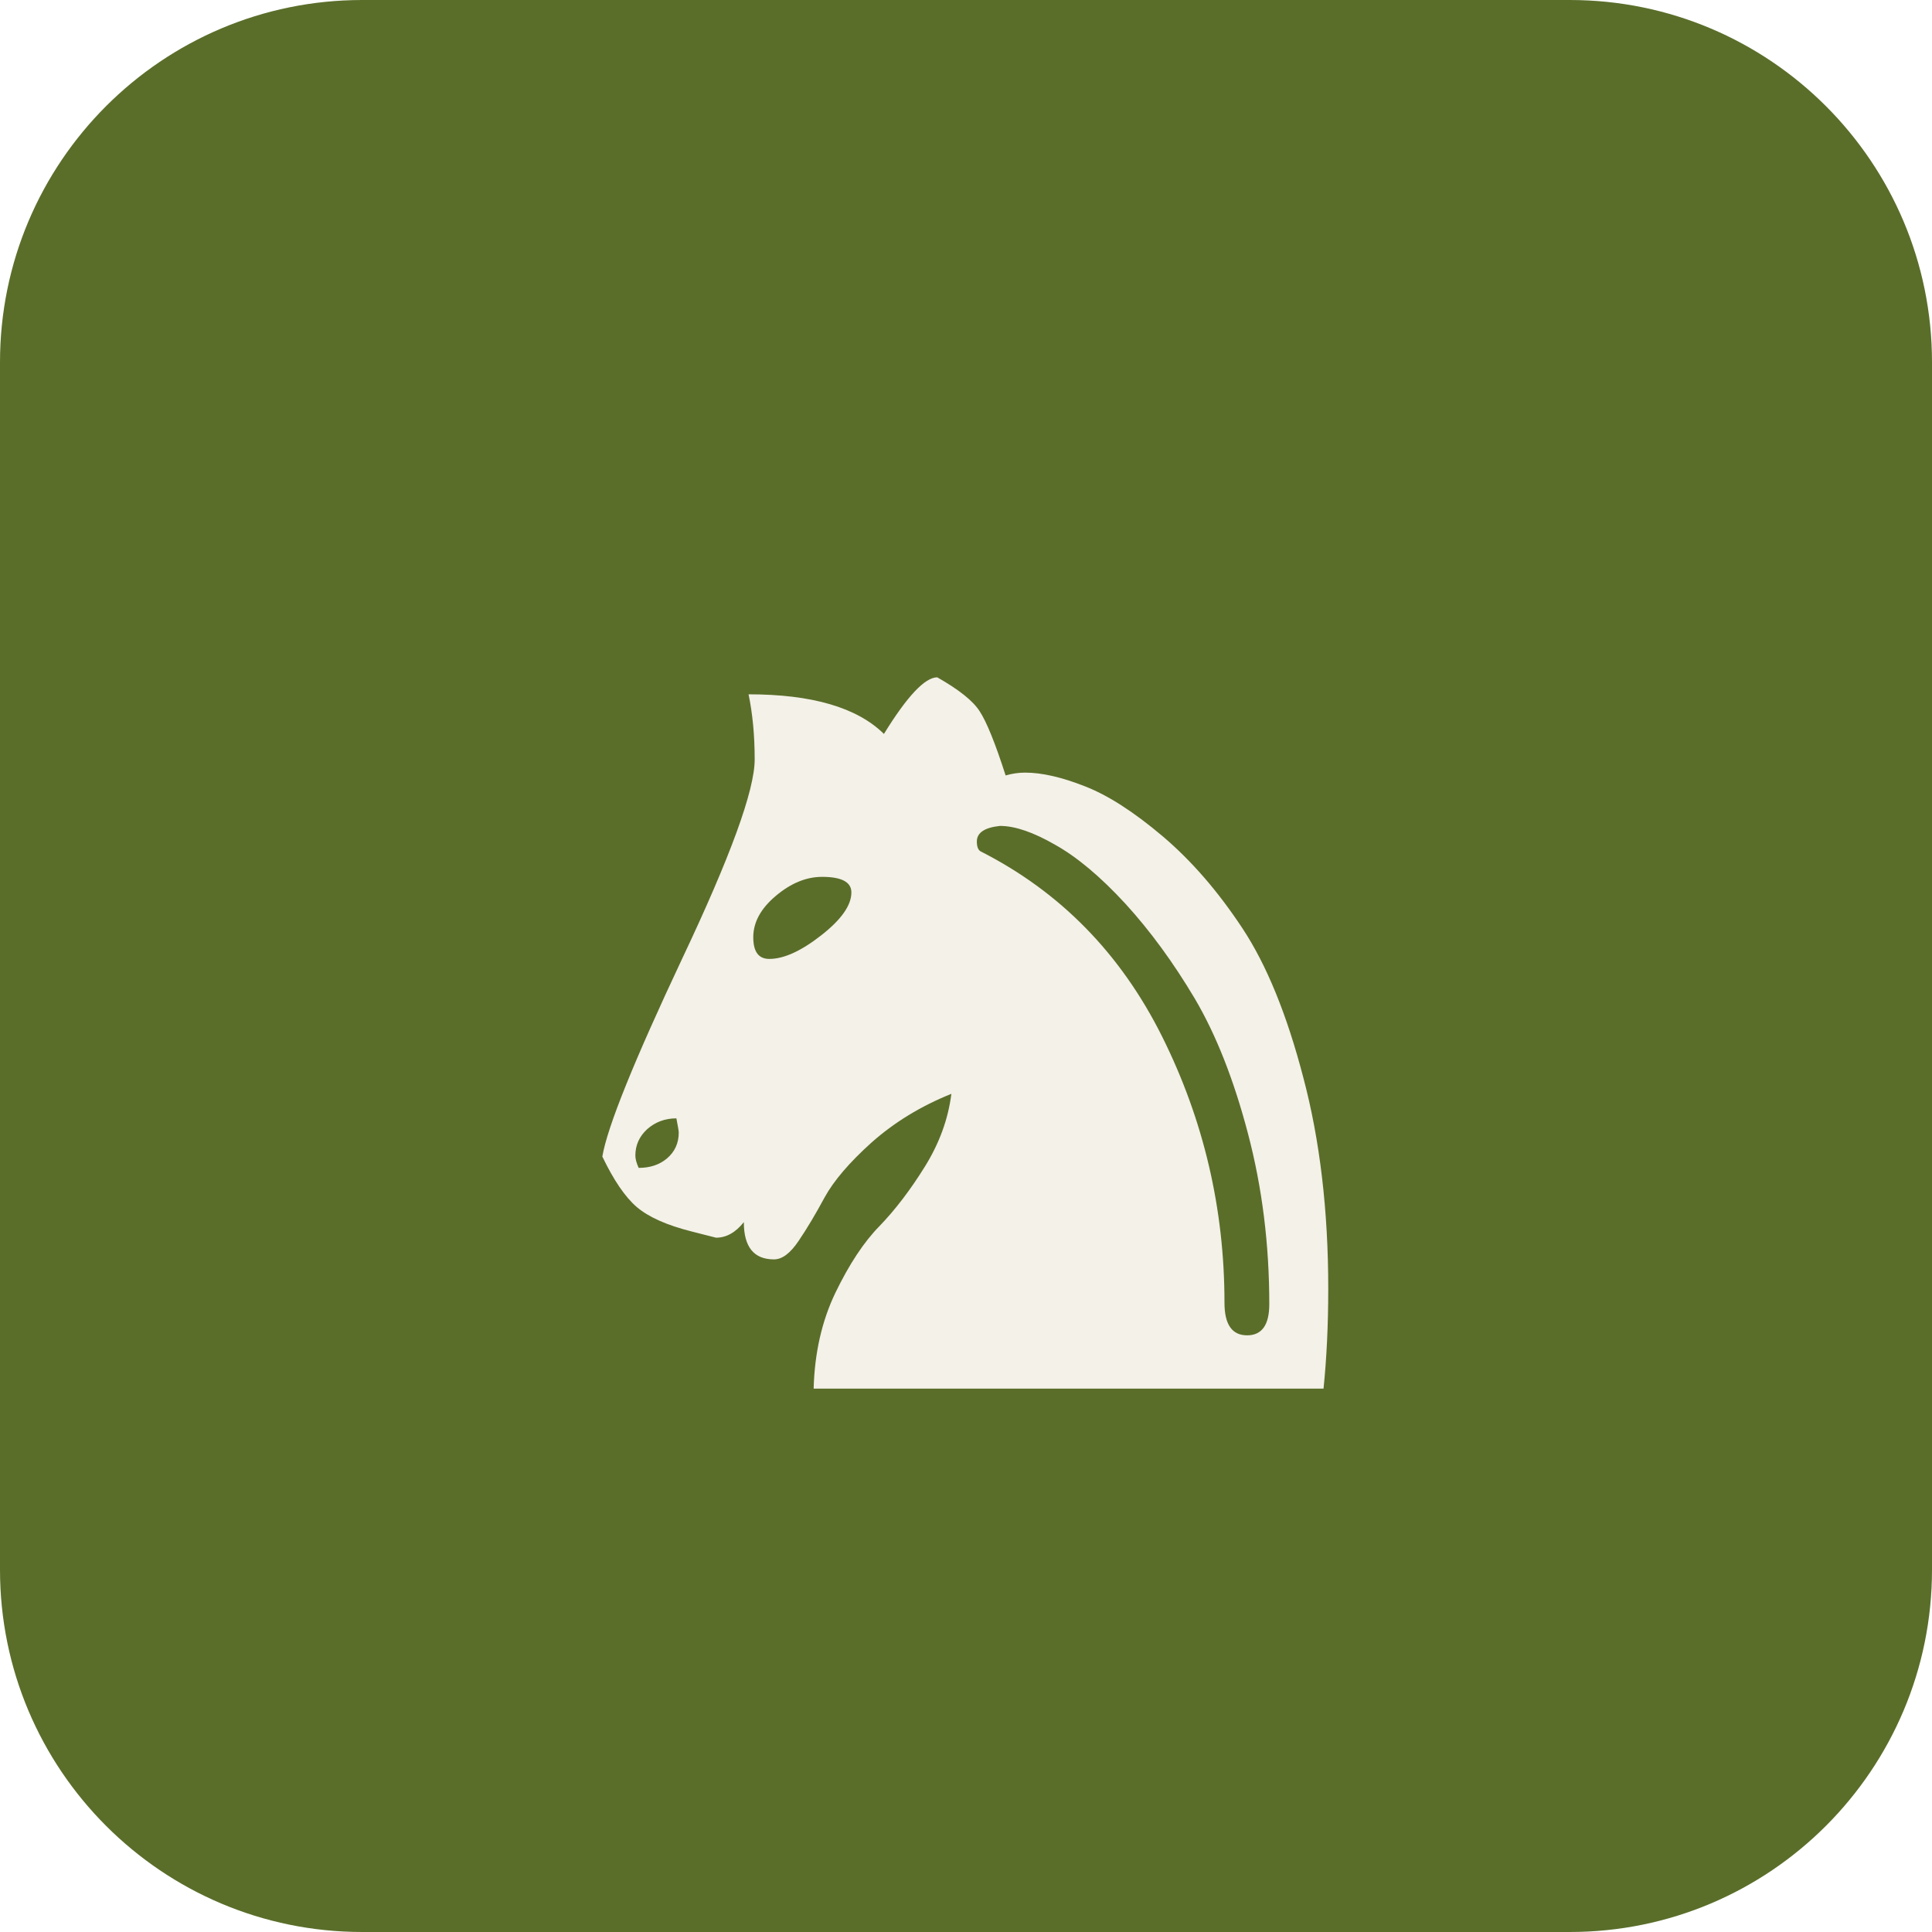
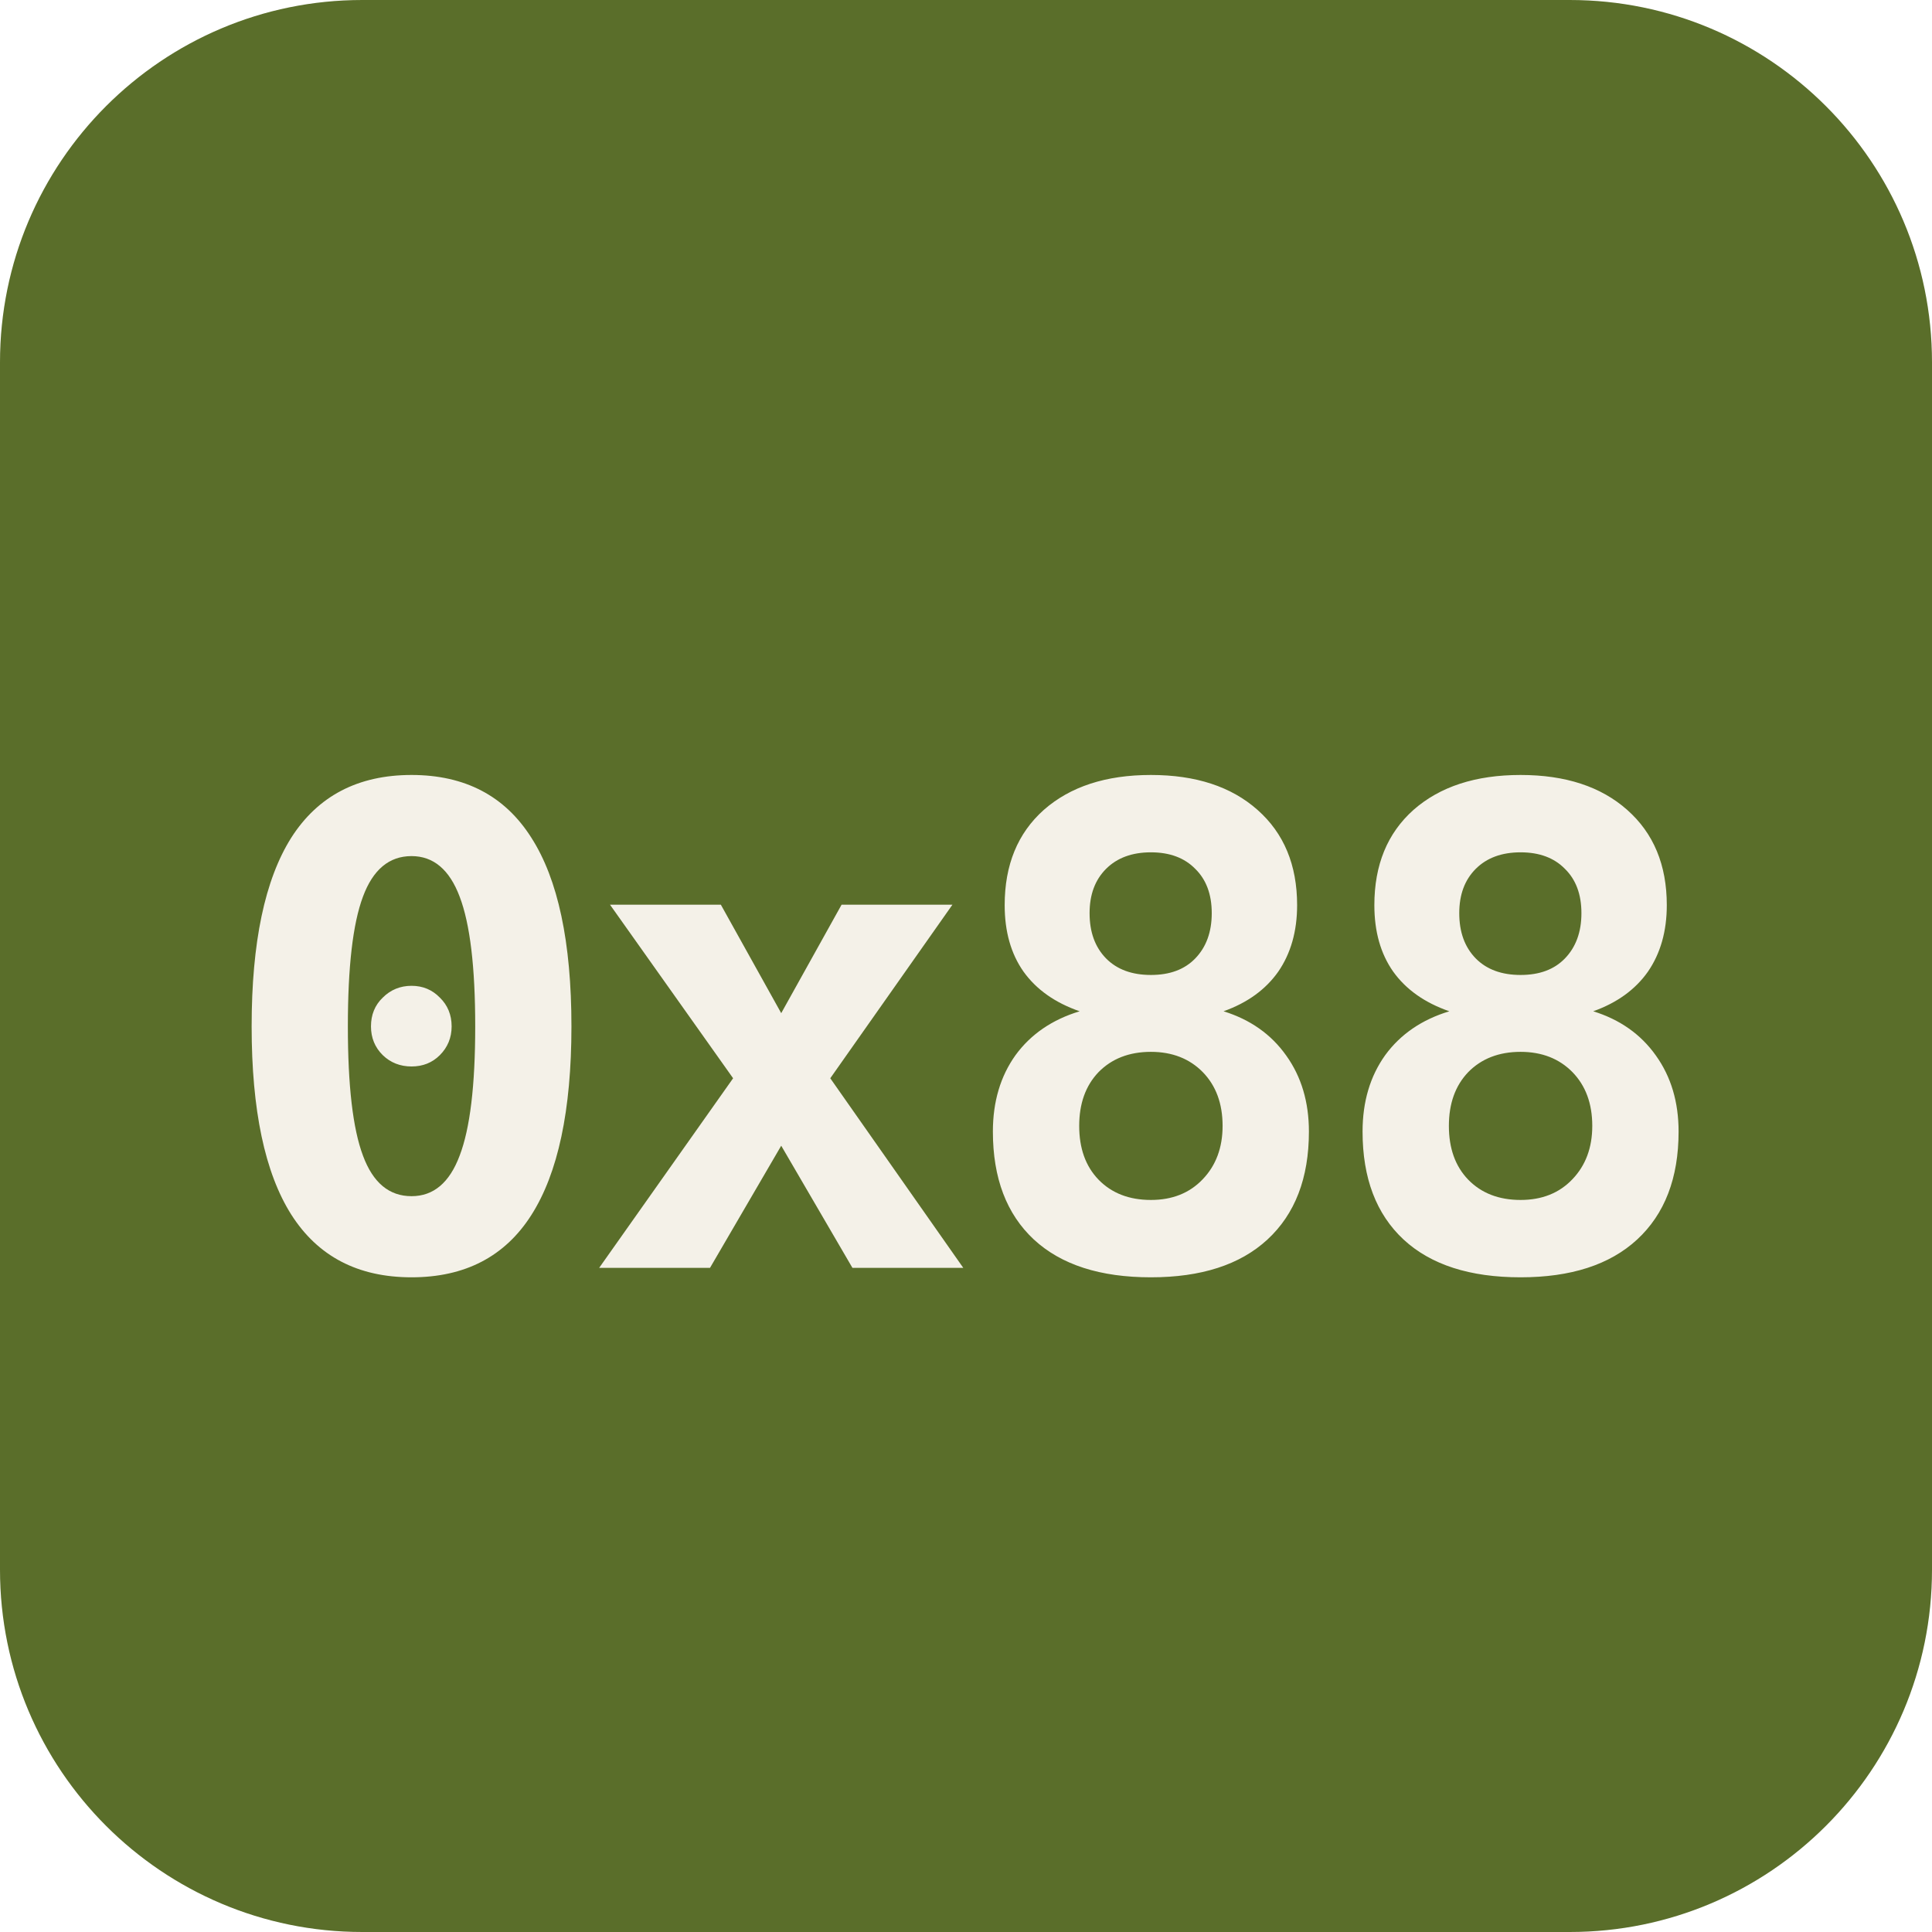
<svg xmlns="http://www.w3.org/2000/svg" viewBox="0 0 64 64">
  <rect width="64" height="64" rx="12" fill="#5a6e2a" />
-   <text x="32" y="46" font-size="40" text-anchor="middle" fill="#f4f1e8" font-family="serif">♞</text>
+   <text x="32" y="42" font-size="22" text-anchor="middle" fill="#f4f1e8" font-family="ui-monospace, SFMono-Regular, Menlo, monospace" font-weight="700" letter-spacing="-1">0x88</text>
</svg>
